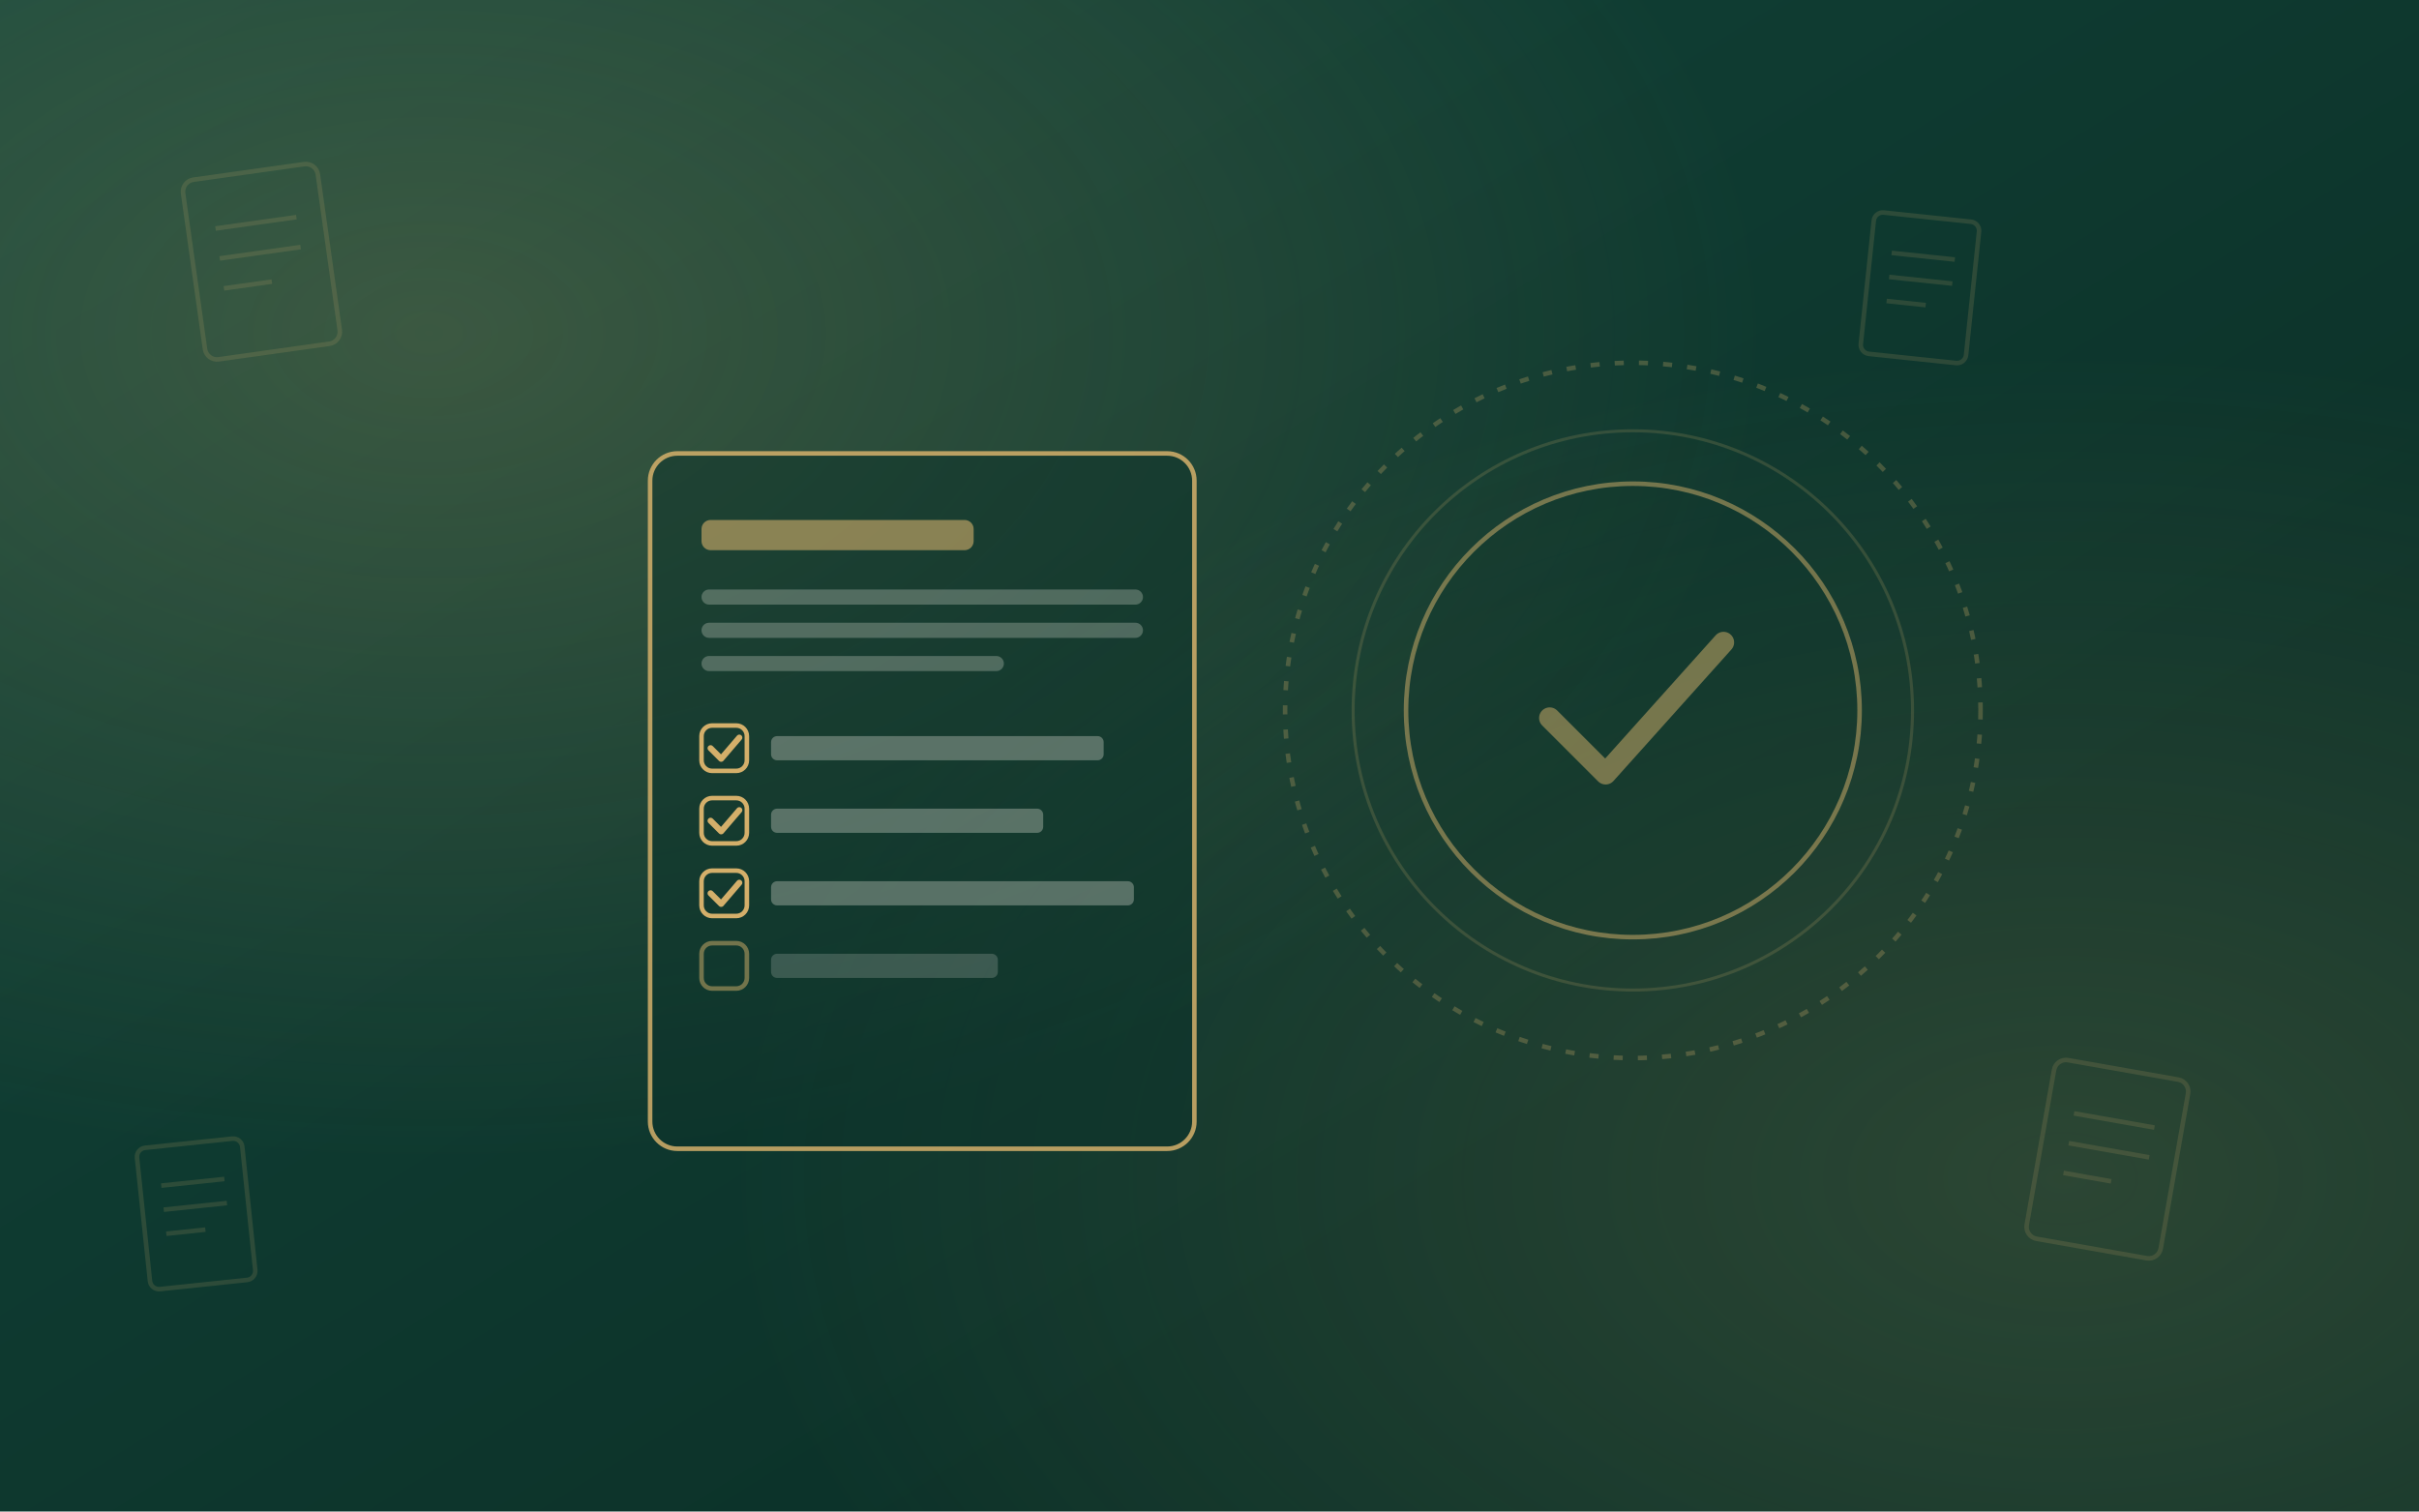
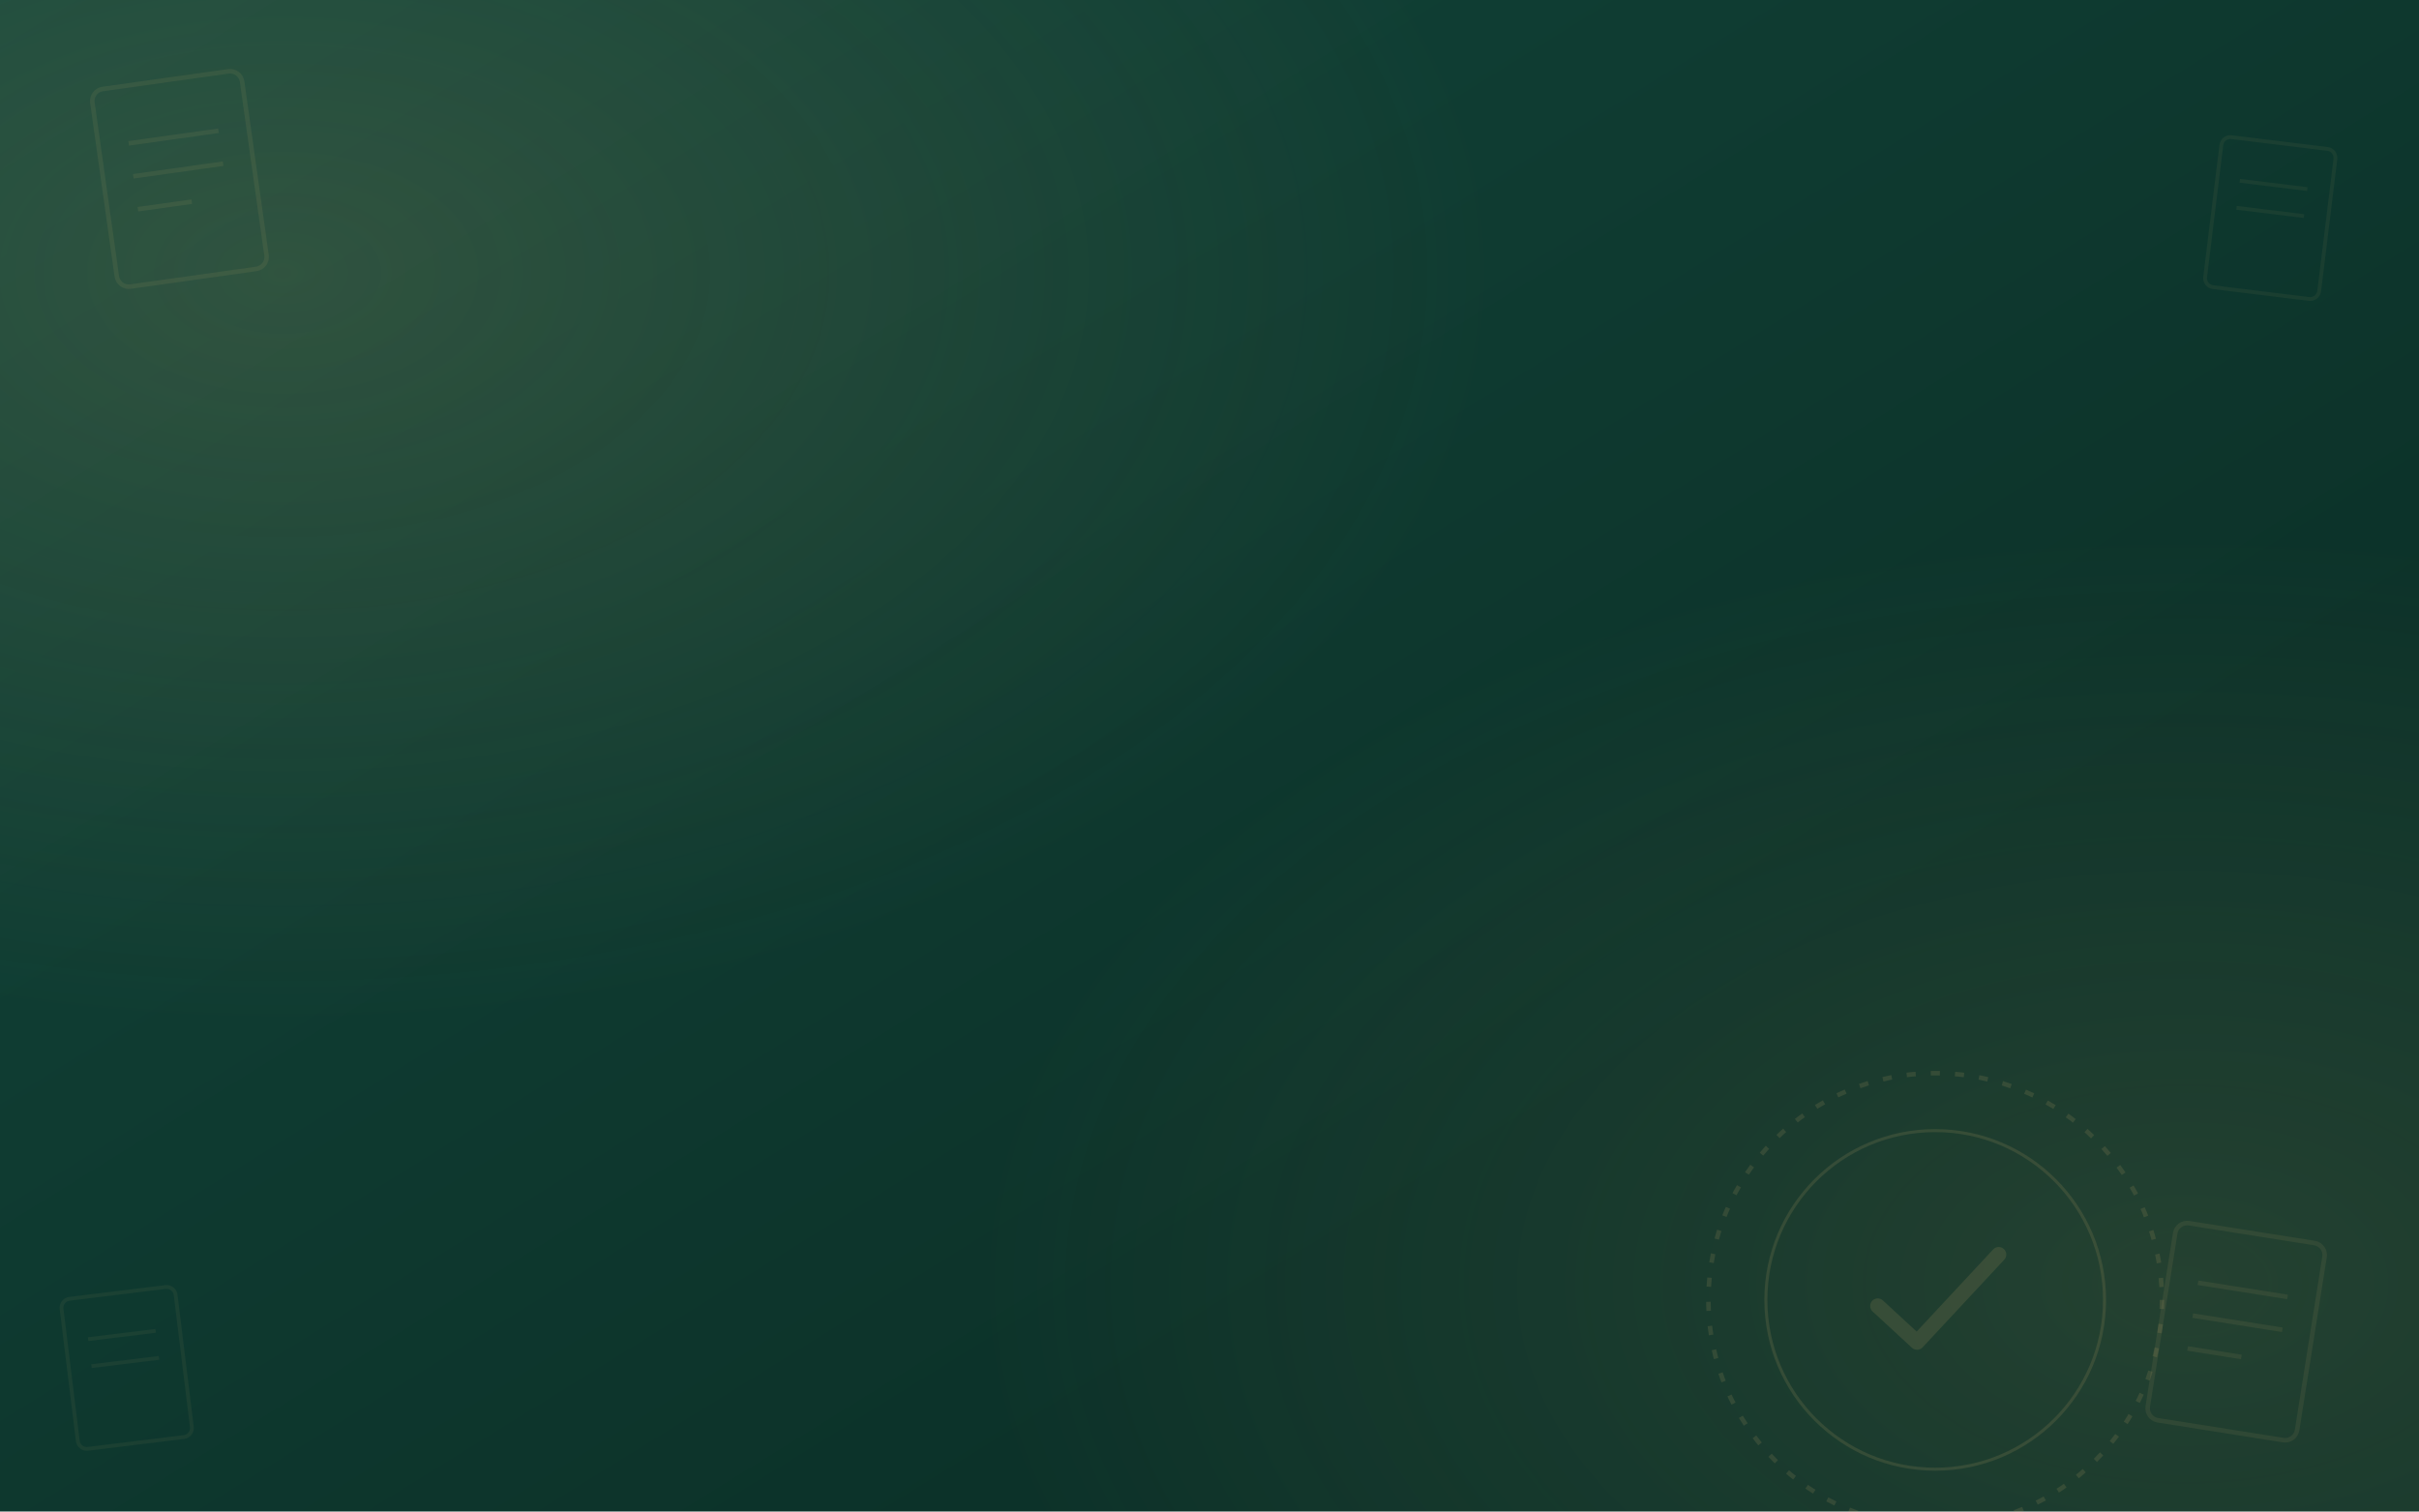
<svg xmlns="http://www.w3.org/2000/svg" viewBox="0 0 1600 1000" role="img" aria-labelledby="heroIllTitle">
  <defs>
-     <radialGradient id="glow1" cx="18%" cy="22%" r="55%">
-       <stop offset="0%" stop-color="#d4af6a" stop-opacity="0.22" />
+     <radialGradient id="glow1" cx="12%" cy="18%" r="50%">
+       <stop offset="0%" stop-color="#d4af6a" stop-opacity="0.16" />
      <stop offset="100%" stop-color="#d4af6a" stop-opacity="0" />
    </radialGradient>
-     <radialGradient id="glow2" cx="85%" cy="78%" r="55%">
-       <stop offset="0%" stop-color="#d4af6a" stop-opacity="0.16" />
+     <radialGradient id="glow2" cx="90%" cy="85%" r="50%">
+       <stop offset="0%" stop-color="#d4af6a" stop-opacity="0.12" />
      <stop offset="100%" stop-color="#d4af6a" stop-opacity="0" />
    </radialGradient>
    <linearGradient id="bgGrad" x1="0%" y1="0%" x2="100%" y2="100%">
      <stop offset="0%" stop-color="#12463b" />
      <stop offset="70%" stop-color="#0c3229" />
    </linearGradient>
  </defs>
  <rect width="1600" height="1000" fill="url(#bgGrad)" />
  <rect width="1600" height="1000" fill="url(#glow1)" />
  <rect width="1600" height="1000" fill="url(#glow2)" />
-   <g fill="none" stroke="#d4af6a" stroke-width="3" opacity="0.16">
-     <g transform="translate(120,120) rotate(-8)">
-       <rect x="0" y="0" width="90" height="120" rx="8" />
-       <line x1="18" y1="34" x2="72" y2="34" />
-       <line x1="18" y1="54" x2="72" y2="54" />
-       <line x1="18" y1="74" x2="50" y2="74" />
+   <g fill="none" stroke="#d4af6a" stroke-width="3" opacity="0.09">
+     <g transform="translate(60,60) rotate(-8)">
+       <rect x="0" y="0" width="100" height="132" rx="8" />
+       <line x1="20" y1="38" x2="80" y2="38" />
+       <line x1="20" y1="60" x2="80" y2="60" />
+       <line x1="20" y1="82" x2="56" y2="82" />
    </g>
-     <g transform="translate(1360,700) rotate(10)">
-       <rect x="0" y="0" width="90" height="120" rx="8" />
-       <line x1="18" y1="34" x2="72" y2="34" />
-       <line x1="18" y1="54" x2="72" y2="54" />
-       <line x1="18" y1="74" x2="50" y2="74" />
-     </g>
-     <g transform="translate(1240,140) rotate(6)">
-       <rect x="0" y="0" width="70" height="94" rx="6" />
-       <line x1="14" y1="26" x2="56" y2="26" />
-       <line x1="14" y1="42" x2="56" y2="42" />
-       <line x1="14" y1="58" x2="40" y2="58" />
-     </g>
-     <g transform="translate(90,760) rotate(-6)">
-       <rect x="0" y="0" width="70" height="94" rx="6" />
-       <line x1="14" y1="26" x2="56" y2="26" />
-       <line x1="14" y1="42" x2="56" y2="42" />
-       <line x1="14" y1="58" x2="40" y2="58" />
+     <g transform="translate(1440,808) rotate(9)">
+       <rect x="0" y="0" width="100" height="132" rx="8" />
+       <line x1="20" y1="38" x2="80" y2="38" />
+       <line x1="20" y1="60" x2="80" y2="60" />
+       <line x1="20" y1="82" x2="56" y2="82" />
    </g>
  </g>
-   <g transform="translate(1080,470)" opacity="0.5">
-     <circle r="230" fill="none" stroke="#d4af6a" stroke-width="3" stroke-dasharray="6 10" opacity="0.55" />
-     <circle r="185" fill="none" stroke="#d4af6a" stroke-width="2" opacity="0.35" />
-     <circle r="150" fill="#0c3229" fill-opacity="0.4" stroke="#d4af6a" stroke-width="3" />
-     <path d="M -55 5 L -18 42 L 60 -45" fill="none" stroke="#d4af6a" stroke-width="14" stroke-linecap="round" stroke-linejoin="round" />
-   </g>
-   <g transform="translate(430,300)">
-     <rect x="0" y="0" width="360" height="460" rx="18" fill="#0c3229" fill-opacity="0.55" stroke="#d4af6a" stroke-width="3" opacity="0.85" />
-     <rect x="34" y="44" width="180" height="20" rx="6" fill="#d4af6a" opacity="0.6" />
-     <rect x="34" y="90" width="292" height="10" rx="5" fill="#faf6ec" opacity="0.25" />
-     <rect x="34" y="112" width="292" height="10" rx="5" fill="#faf6ec" opacity="0.25" />
-     <rect x="34" y="134" width="200" height="10" rx="5" fill="#faf6ec" opacity="0.25" />
-     <g transform="translate(34,180)">
-       <rect width="30" height="30" rx="7" fill="none" stroke="#d4af6a" stroke-width="3" />
-       <path d="M6 15 L13 22 L25 8" fill="none" stroke="#d4af6a" stroke-width="4" stroke-linecap="round" stroke-linejoin="round" />
-       <rect x="46" y="7" width="220" height="16" rx="4" fill="#faf6ec" opacity="0.3" />
+   <g fill="none" stroke="#d4af6a" stroke-width="2.5" opacity="0.07">
+     <g transform="translate(1470,90) rotate(7)">
+       <rect x="0" y="0" width="76" height="100" rx="6" />
+       <line x1="15" y1="28" x2="60" y2="28" />
+       <line x1="15" y1="46" x2="60" y2="46" />
    </g>
-     <g transform="translate(34,228)">
-       <rect width="30" height="30" rx="7" fill="none" stroke="#d4af6a" stroke-width="3" />
-       <path d="M6 15 L13 22 L25 8" fill="none" stroke="#d4af6a" stroke-width="4" stroke-linecap="round" stroke-linejoin="round" />
-       <rect x="46" y="7" width="180" height="16" rx="4" fill="#faf6ec" opacity="0.3" />
-     </g>
-     <g transform="translate(34,276)">
-       <rect width="30" height="30" rx="7" fill="none" stroke="#d4af6a" stroke-width="3" />
-       <path d="M6 15 L13 22 L25 8" fill="none" stroke="#d4af6a" stroke-width="4" stroke-linecap="round" stroke-linejoin="round" />
-       <rect x="46" y="7" width="240" height="16" rx="4" fill="#faf6ec" opacity="0.3" />
-     </g>
-     <g transform="translate(34,324)">
-       <rect width="30" height="30" rx="7" fill="none" stroke="#d4af6a" stroke-width="3" opacity="0.5" />
-       <rect x="46" y="7" width="150" height="16" rx="4" fill="#faf6ec" opacity="0.18" />
+     <g transform="translate(40,860) rotate(-7)">
+       <rect x="0" y="0" width="76" height="100" rx="6" />
+       <line x1="15" y1="28" x2="60" y2="28" />
+       <line x1="15" y1="46" x2="60" y2="46" />
    </g>
  </g>
+   <g transform="translate(1280,860)" opacity="0.14">
+     <circle r="150" fill="none" stroke="#d4af6a" stroke-width="3" stroke-dasharray="6 10" />
+     <circle r="112" fill="none" stroke="#d4af6a" stroke-width="2" />
+     <path d="M -38 4 L -12 28 L 42 -30" fill="none" stroke="#d4af6a" stroke-width="10" stroke-linecap="round" stroke-linejoin="round" />
+   </g>
</svg>
